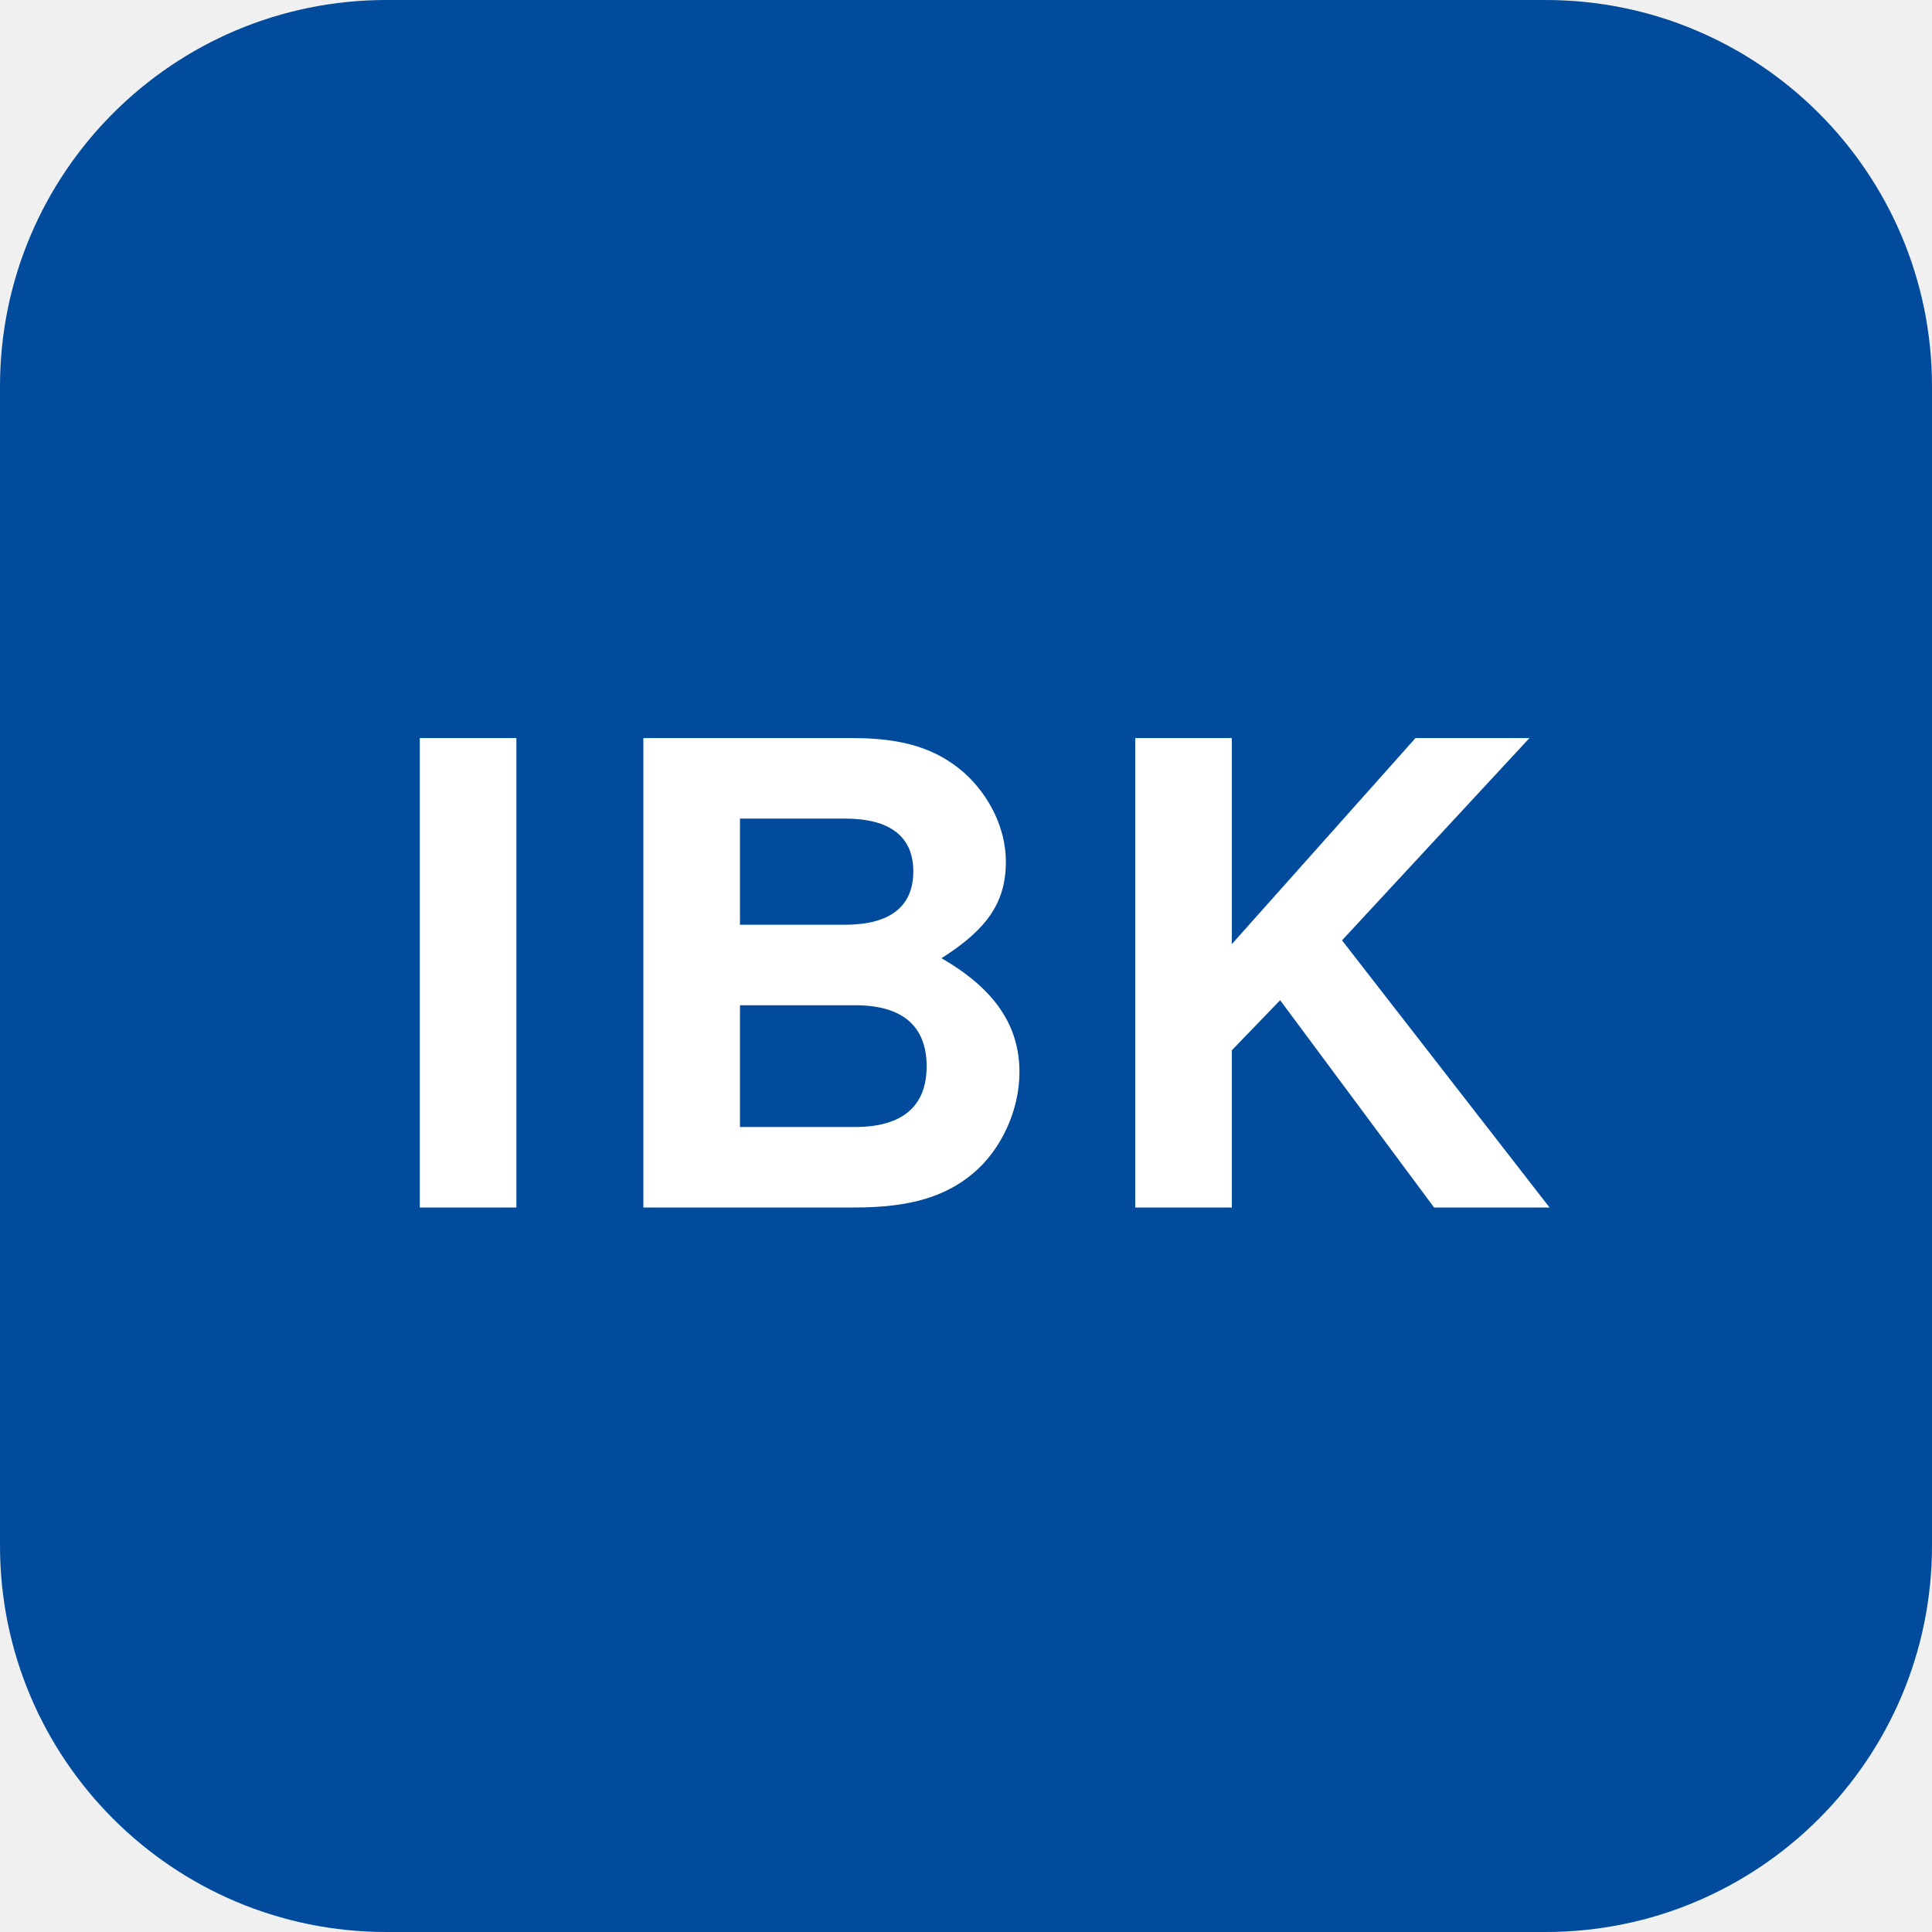
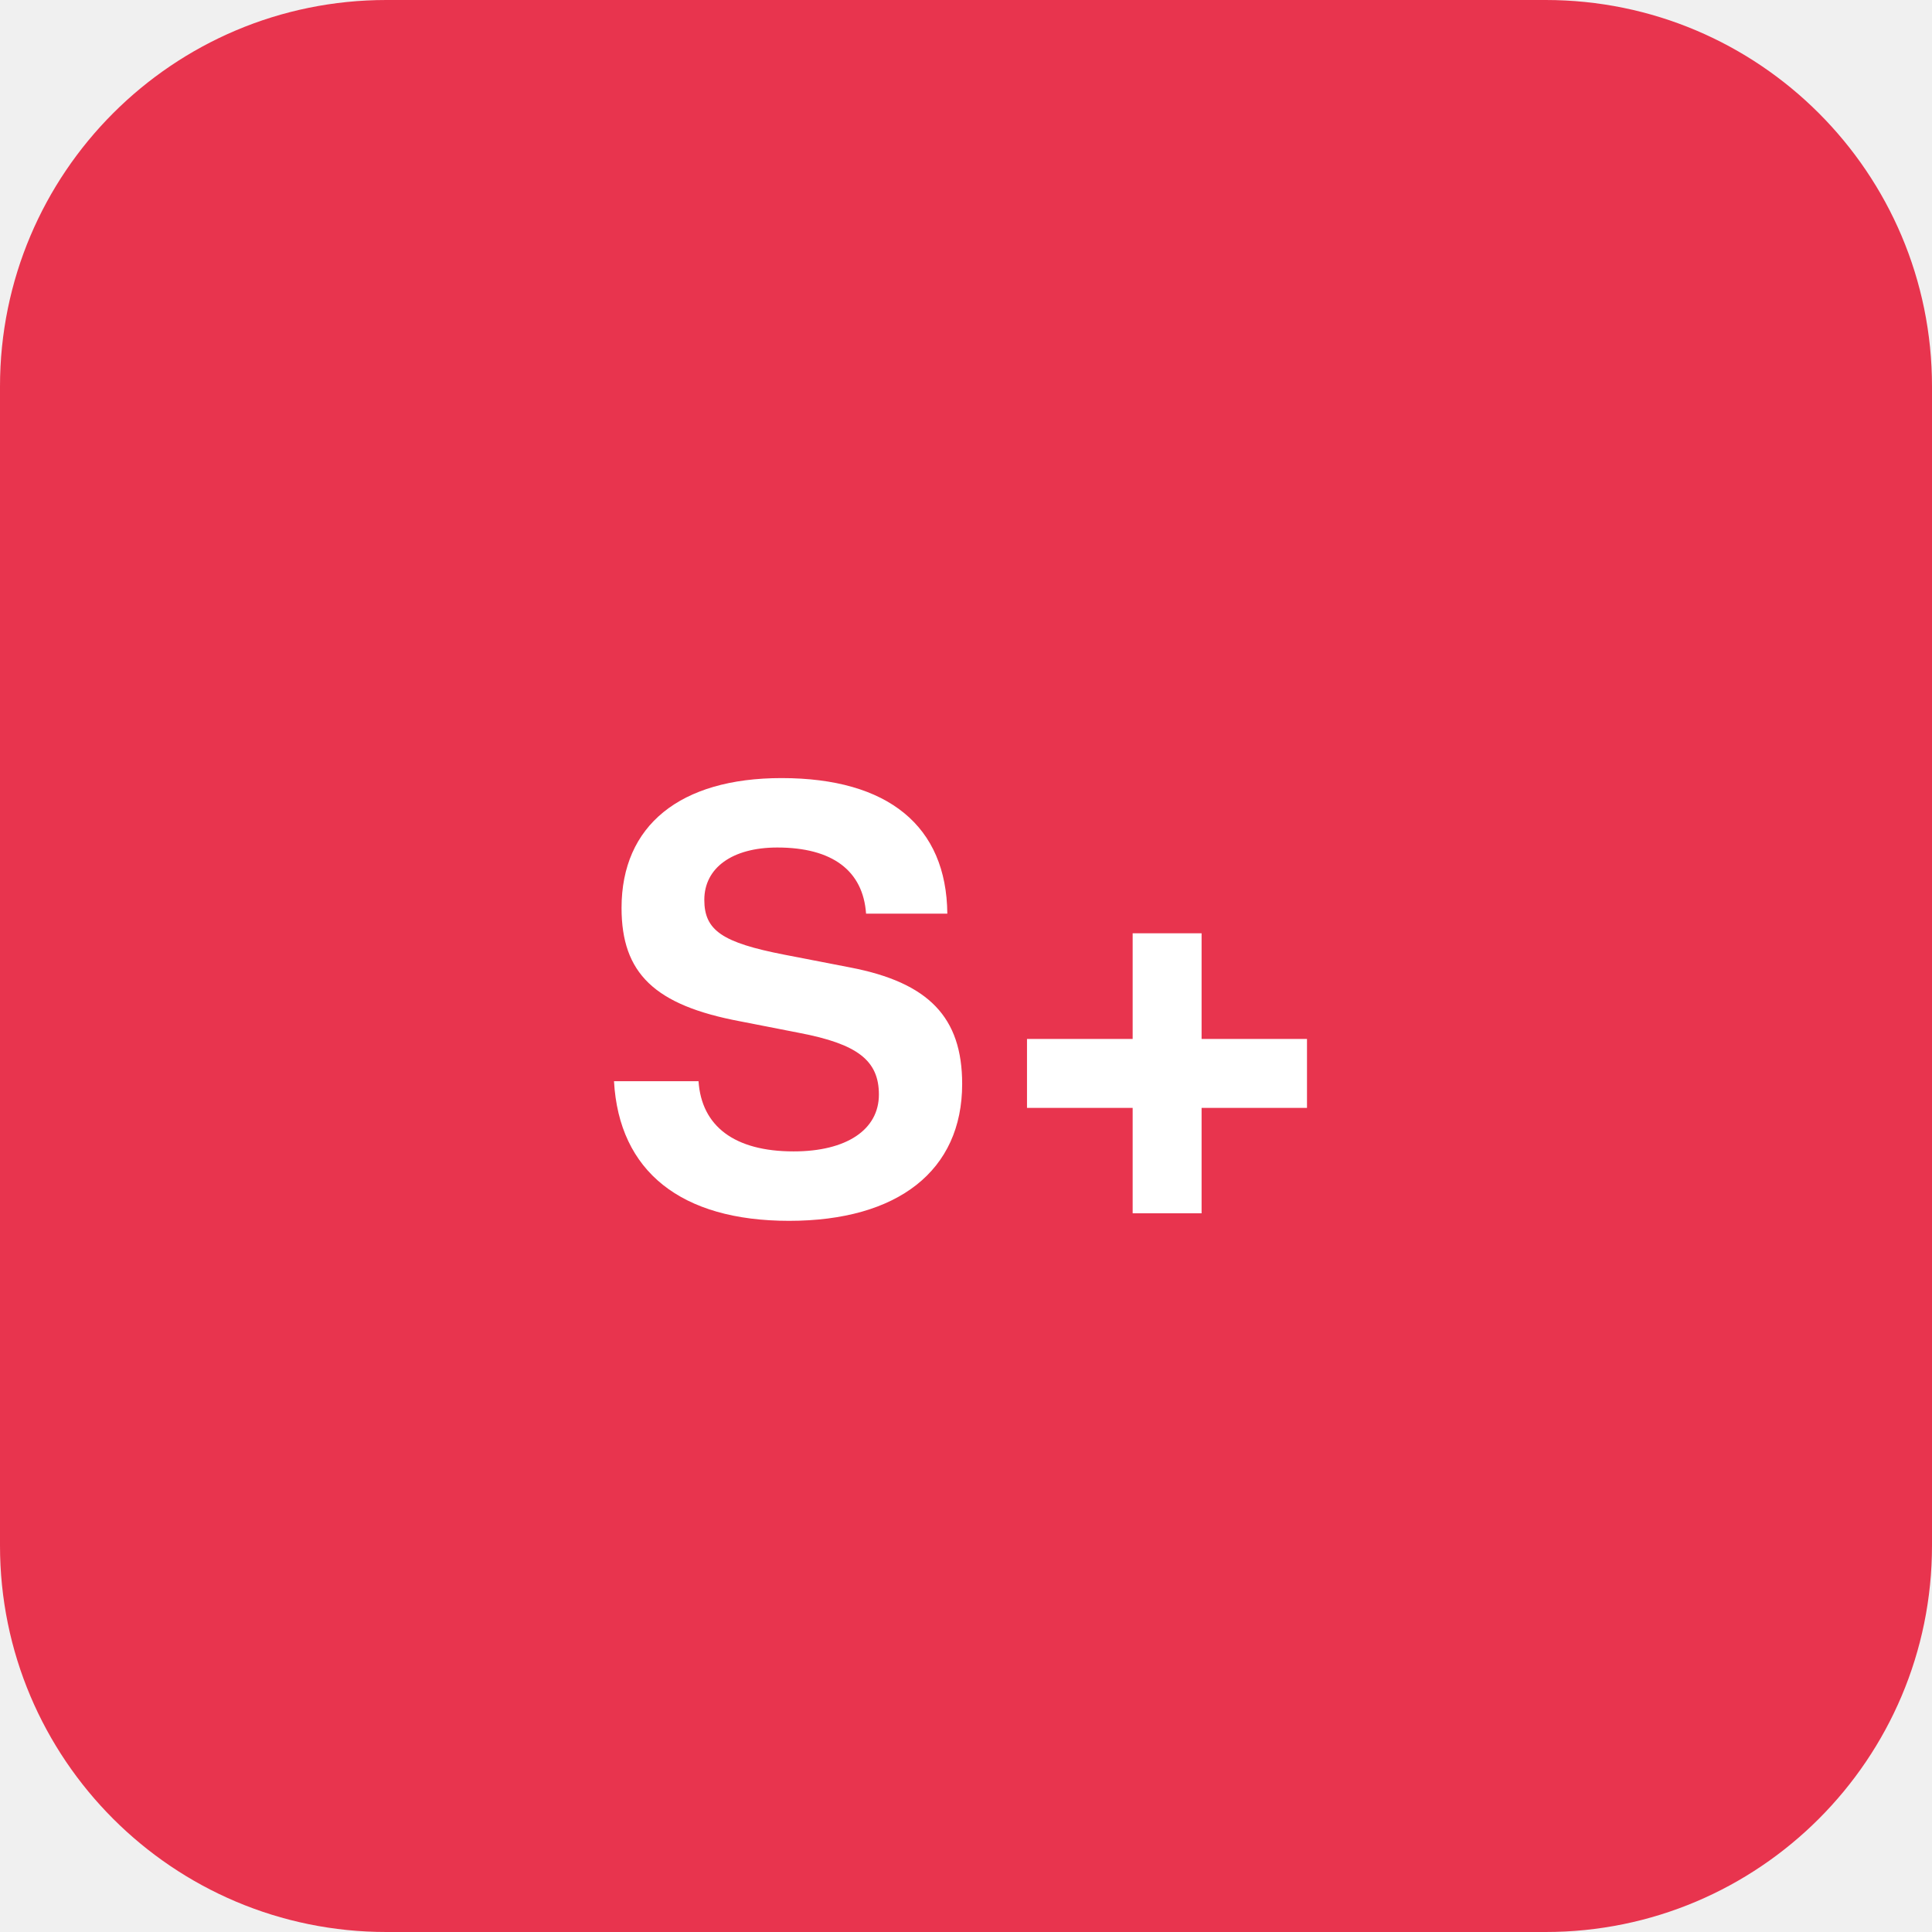
<svg xmlns="http://www.w3.org/2000/svg" width="32" height="32" viewBox="0 0 120 120">
-   <rect x="0" y="0" width="120" height="120" rx="24" fill="#004B9C" />
-   <text x="60" y="75" text-anchor="middle" fill="#ffffff" font-family="Helvetica Neue, Helvetica, Arial, sans-serif" font-size="40" font-weight="800" letter-spacing="2">IBK</text>
+   <rect x="0" y="0" width="120" height="120" rx="24" fill="#E8344E" />
+   <text x="60" y="75" text-anchor="middle" fill="#ffffff" font-family="Helvetica Neue, Helvetica, Arial, sans-serif" font-size="36" font-weight="800" letter-spacing="1">S+</text>
</svg>
